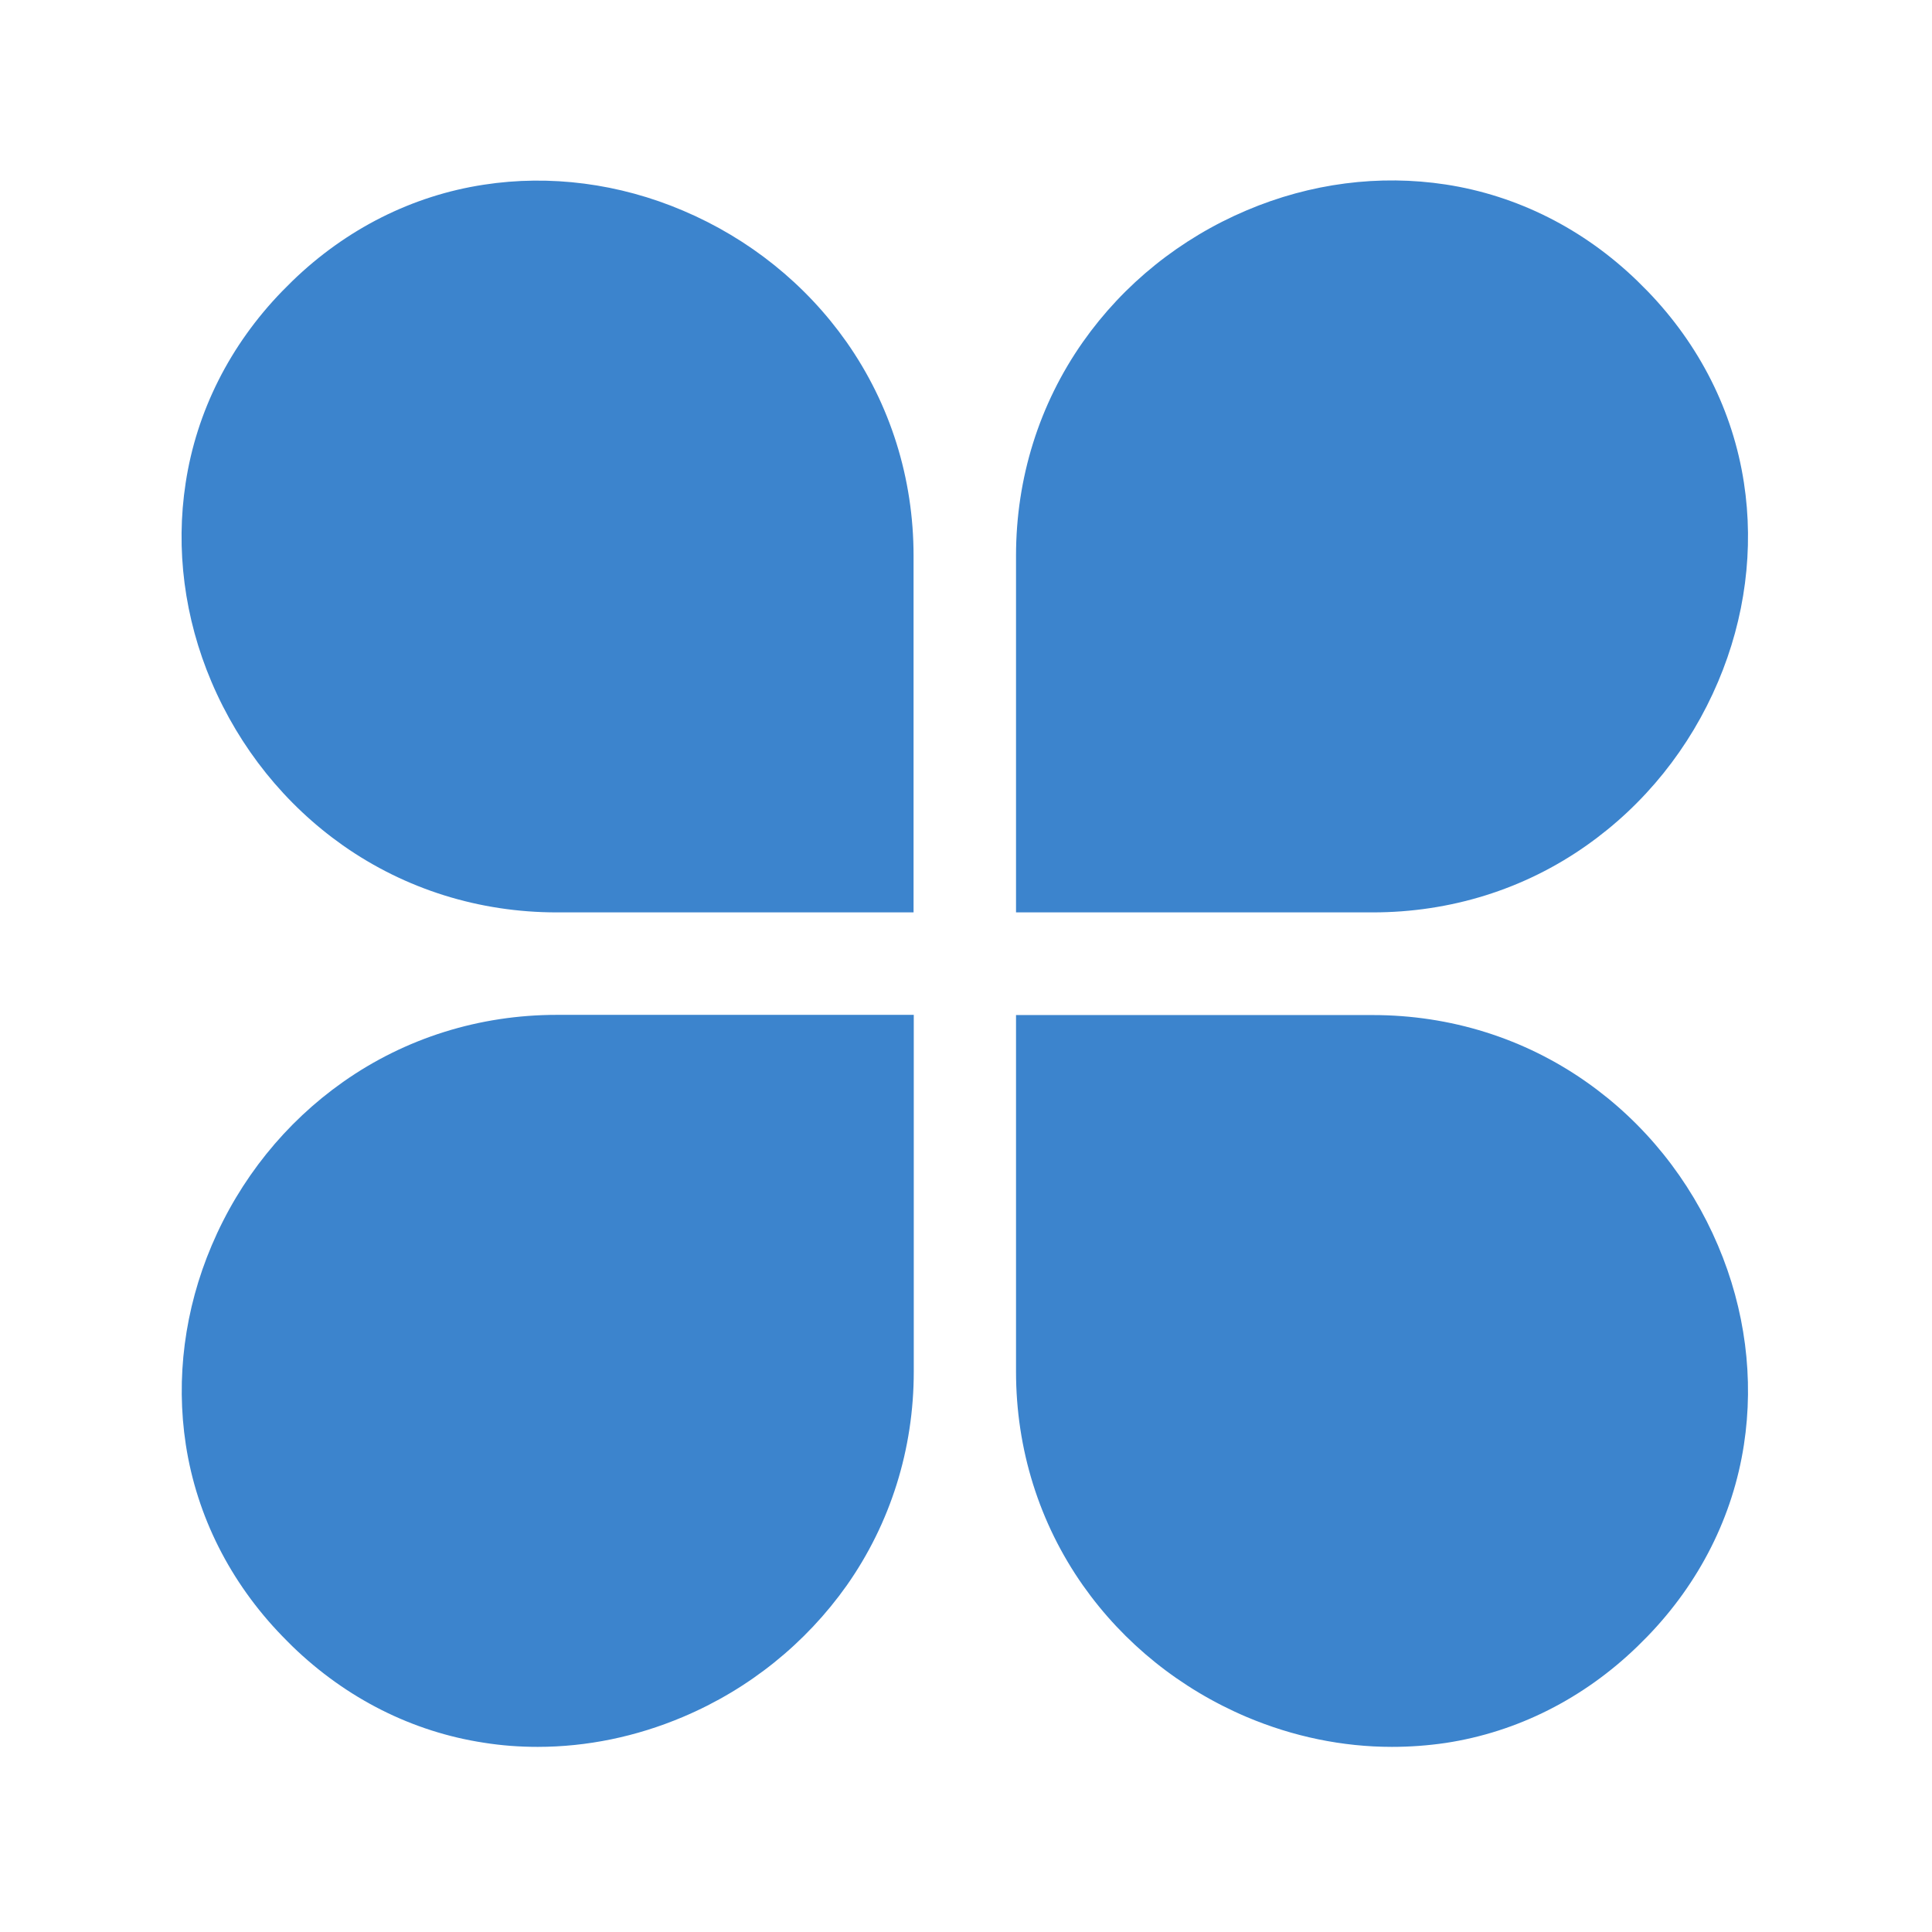
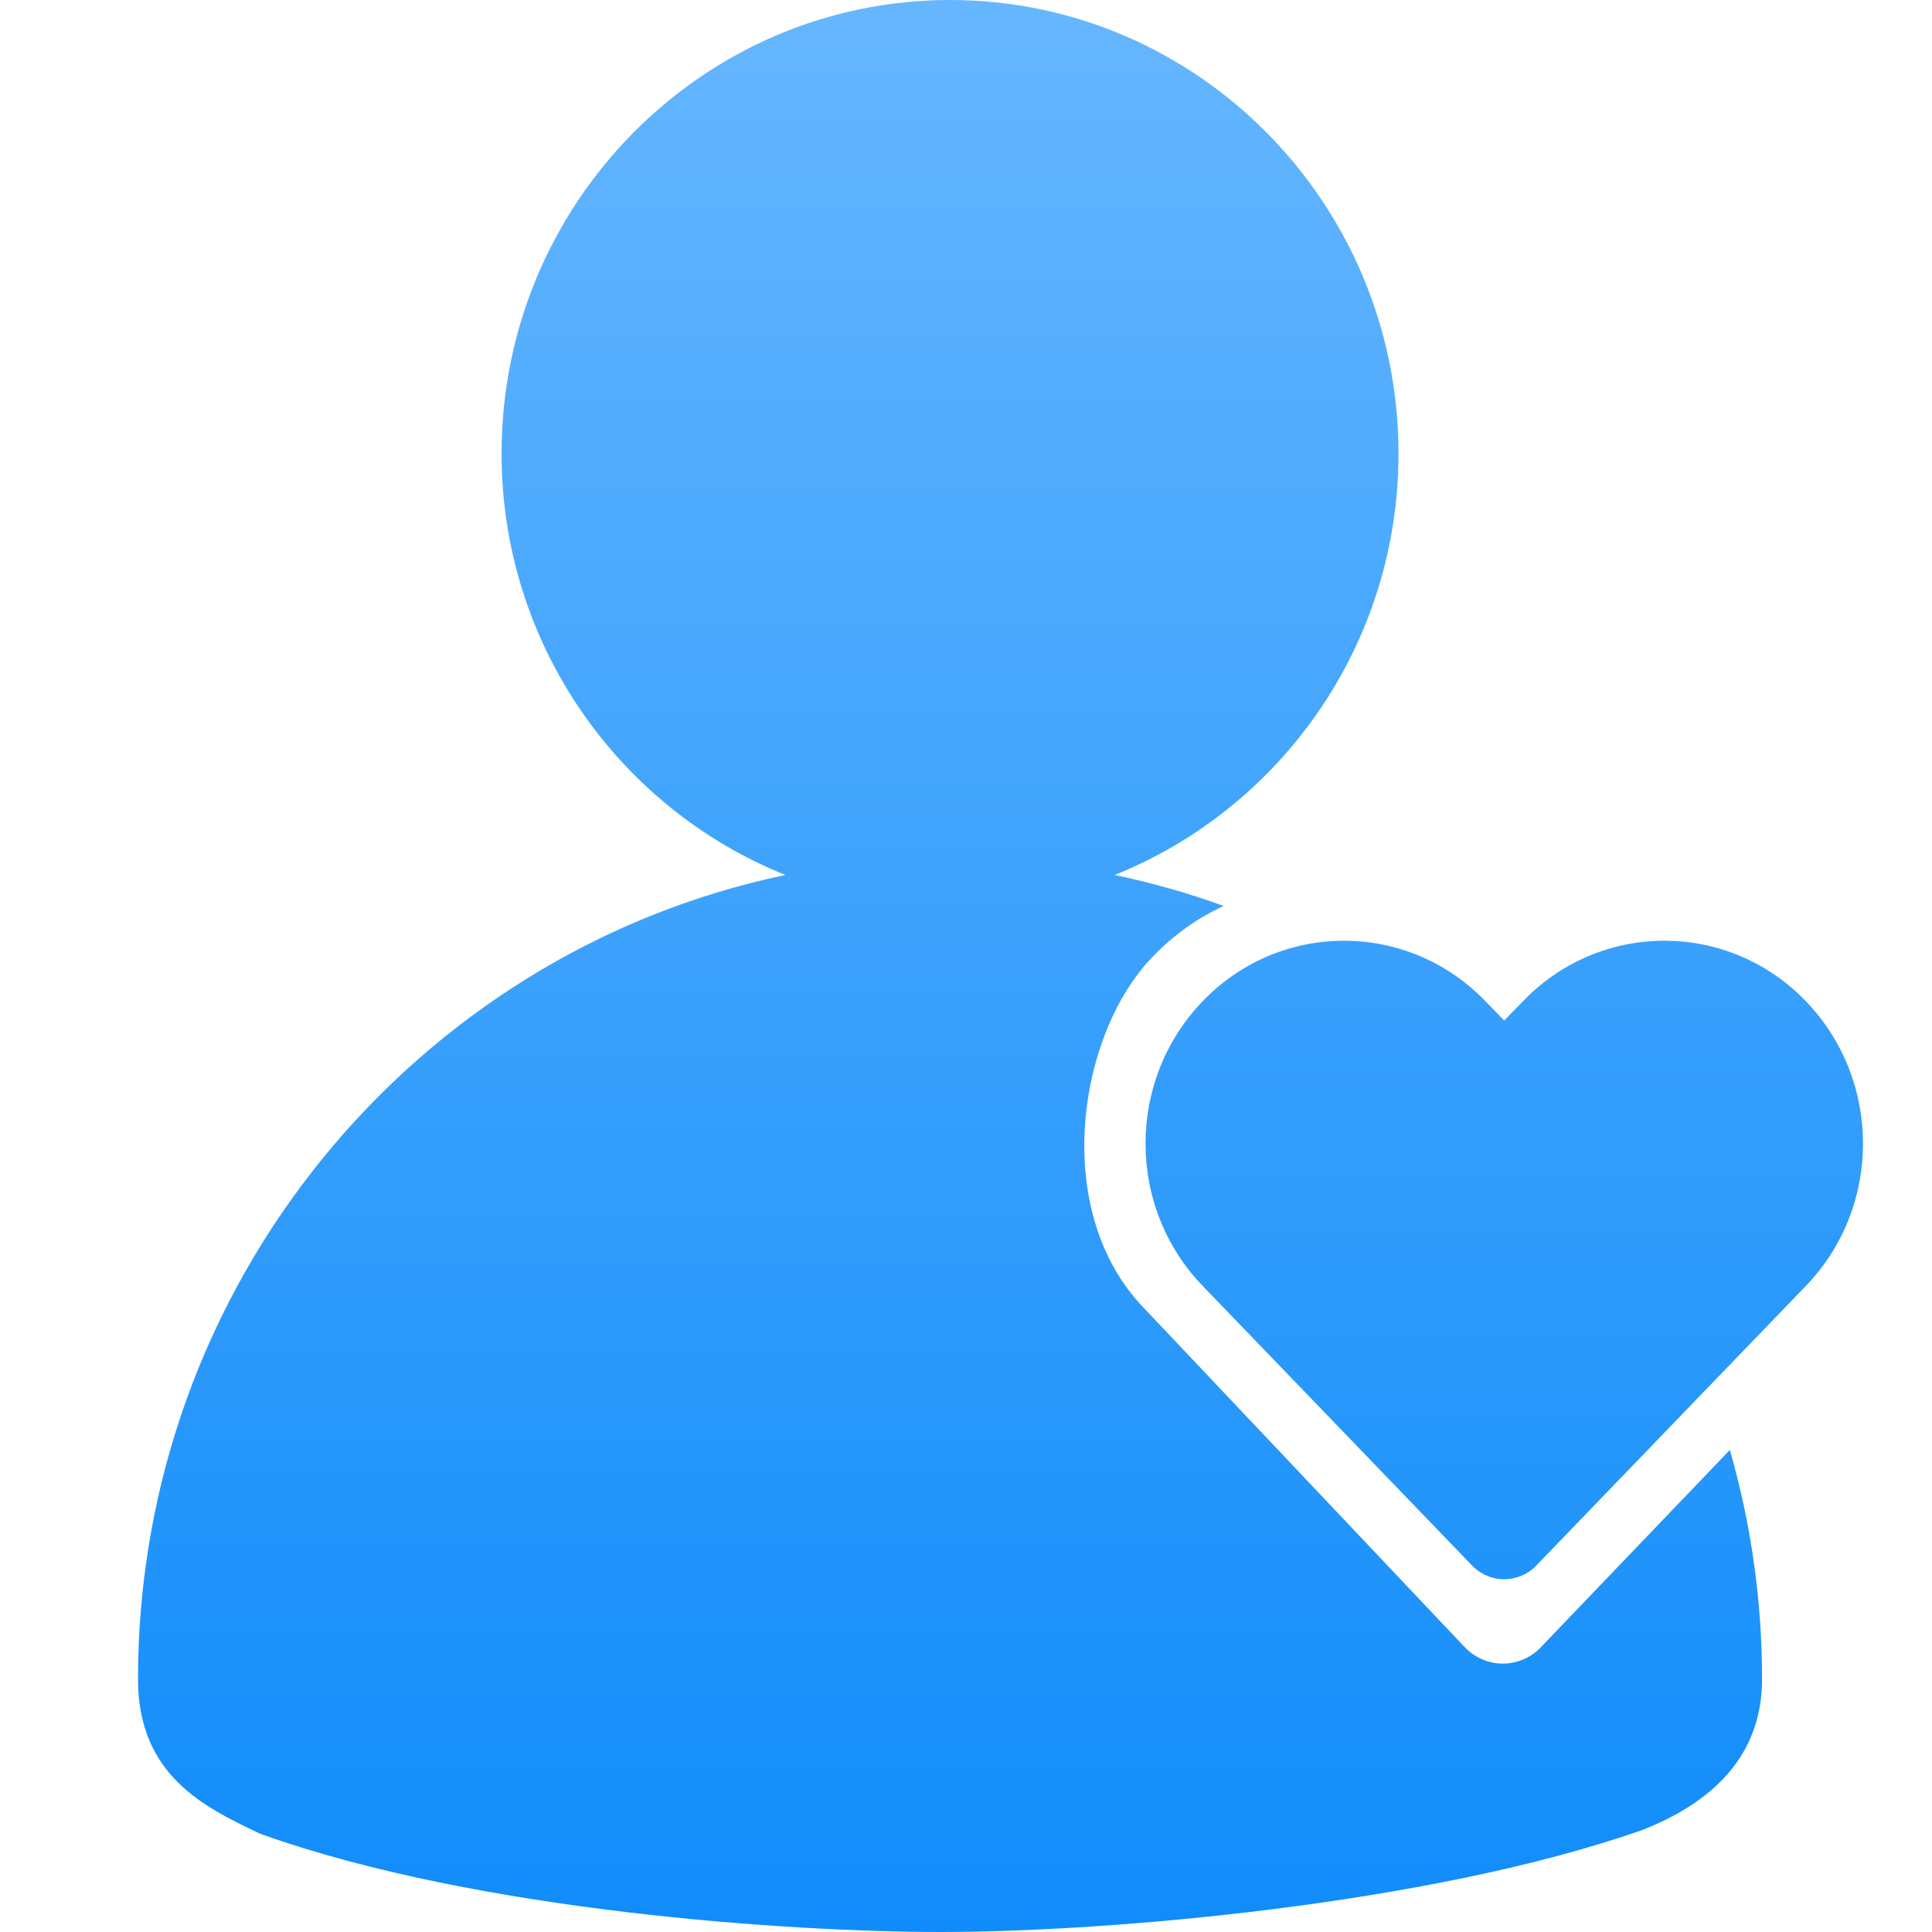
<svg xmlns="http://www.w3.org/2000/svg" fill="none" viewBox="0 0 28 28" class="design-iconfont">
-   <path d="M19.895 13.223H14.725V8.053C14.725 6.929 15.061 5.857 15.695 4.955C16.286 4.115 17.106 3.456 18.066 3.049C18.993 2.655 19.991 2.527 20.953 2.674C21.99 2.833 22.95 3.317 23.729 4.071L23.803 4.145L23.877 4.219C24.631 4.998 25.115 5.958 25.274 6.994C25.422 7.954 25.293 8.955 24.899 9.882C24.492 10.842 23.833 11.662 22.993 12.253C22.091 12.89 21.019 13.223 19.895 13.223ZM13.24 13.223H8.069C6.945 13.223 5.873 12.887 4.971 12.253C4.132 11.662 3.473 10.842 3.065 9.882C2.671 8.955 2.543 7.957 2.691 6.997C2.849 5.961 3.333 5.001 4.088 4.222L4.162 4.148L4.236 4.074C5.015 3.319 5.975 2.835 7.011 2.677C7.971 2.529 8.972 2.658 9.898 3.052C10.858 3.459 11.678 4.118 12.269 4.957C12.903 5.86 13.24 6.932 13.24 8.055V13.223ZM7.793 25.317C7.53 25.317 7.271 25.298 7.014 25.257C5.977 25.099 5.018 24.615 4.238 23.86L4.164 23.786L4.091 23.712C3.336 22.933 2.852 21.973 2.693 20.937C2.546 19.977 2.674 18.977 3.068 18.05C3.475 17.09 4.134 16.27 4.974 15.679C5.876 15.044 6.948 14.708 8.072 14.708H13.243V19.879C13.243 21.003 12.906 22.075 12.272 22.977C11.678 23.816 10.858 24.478 9.898 24.883C9.22 25.17 8.504 25.317 7.793 25.317ZM20.172 25.317C19.461 25.317 18.744 25.17 18.066 24.883C17.106 24.475 16.286 23.816 15.695 22.977C15.061 22.075 14.725 21.003 14.725 19.879V14.711H19.895C21.019 14.711 22.091 15.047 22.993 15.682C23.833 16.272 24.492 17.093 24.899 18.052C25.293 18.979 25.422 19.977 25.274 20.94C25.115 21.976 24.631 22.936 23.877 23.715L23.803 23.789L23.729 23.863C22.95 24.617 21.99 25.102 20.953 25.26C20.694 25.298 20.434 25.317 20.172 25.317Z" fill="#3C84CD" />
+   <path d="M22.087 14.496L21.8 14.79L21.513 14.495C20.395 13.351 18.577 13.346 17.455 14.485L17.445 14.495C16.321 15.644 16.321 17.502 17.445 18.652L21.336 22.69C21.588 22.95 21.999 22.954 22.256 22.699L22.264 22.69L26.157 18.652C27.281 17.503 27.281 15.645 26.157 14.495C25.04 13.351 23.222 13.346 22.099 14.483L22.087 14.496Z" fill="url(#paint0_linear_621_4275)" />
+   <path fill-rule="evenodd" clip-rule="evenodd" d="M20.268 6.573C20.268 9.344 18.56 11.716 16.154 12.681C16.695 12.794 17.223 12.944 17.735 13.13C17.356 13.303 17.001 13.554 16.69 13.882C15.62 15 15.226 17.546 16.57 18.948L21.225 23.869C21.526 24.186 22.018 24.191 22.325 23.88L22.335 23.869L25.07 21.014C25.374 22.069 25.537 23.184 25.537 24.336C25.537 25.339 24.948 26.077 23.787 26.527C20.689 27.609 16.026 28 13.643 28C11.458 28 6.925 27.702 3.79 26.583L3.745 26.564C2.968 26.193 2 25.731 2 24.336C2 18.6 6.034 13.799 11.383 12.681C8.977 11.716 7.269 9.344 7.269 6.573C7.269 2.948 10.185 0 13.768 0C17.352 0 20.268 2.948 20.268 6.573Z" fill="url(#paint1_linear_621_4275)" />
+   <defs>
+     <linearGradient id="paint0_linear_621_4275" x1="21.801" y1="13.634" x2="21.801" y2="22.888" gradientUnits="userSpaceOnUse">
+       <stop stop-color="#39A0FC" />
+       <stop offset="1" stop-color="#2094FA" />
+     </linearGradient>
+     <linearGradient id="paint1_linear_621_4275" x1="13.768" y1="0" x2="13.768" y2="28" gradientUnits="userSpaceOnUse">
+       <stop stop-color="#65B6FE" />
+       <stop offset="1" stop-color="#108CFA" />
+     </linearGradient>
+   </defs>
</svg>
